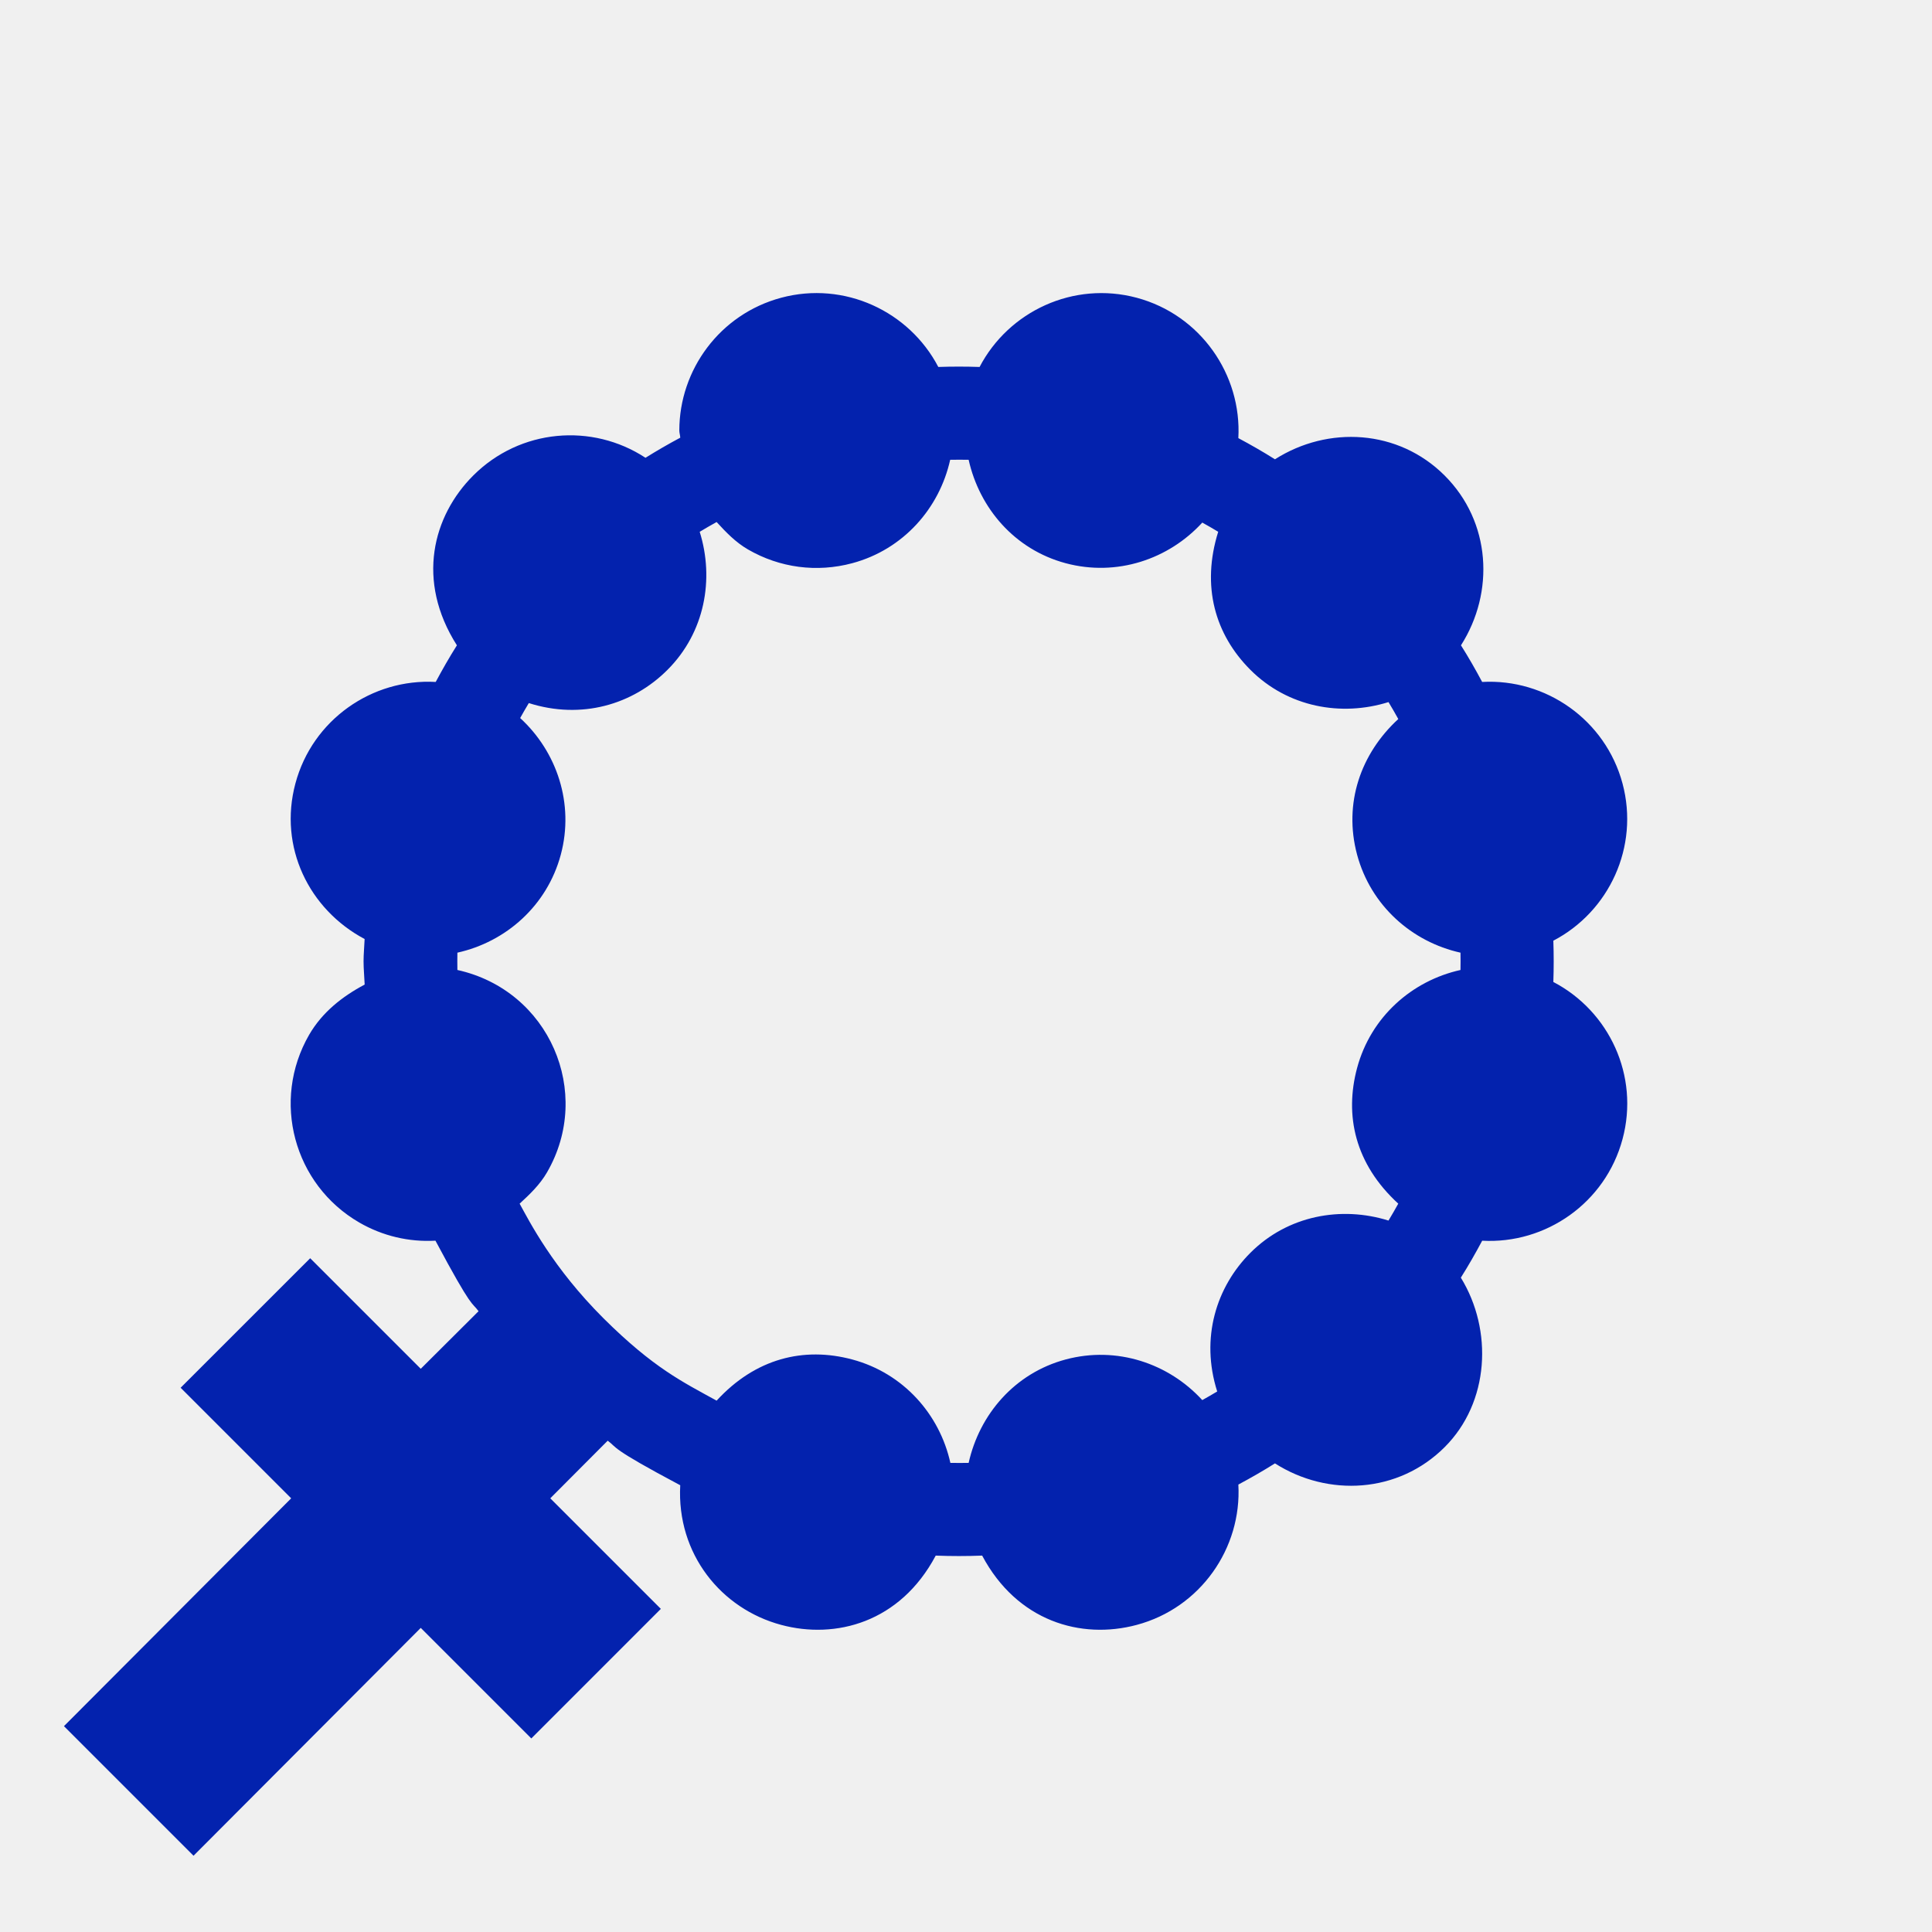
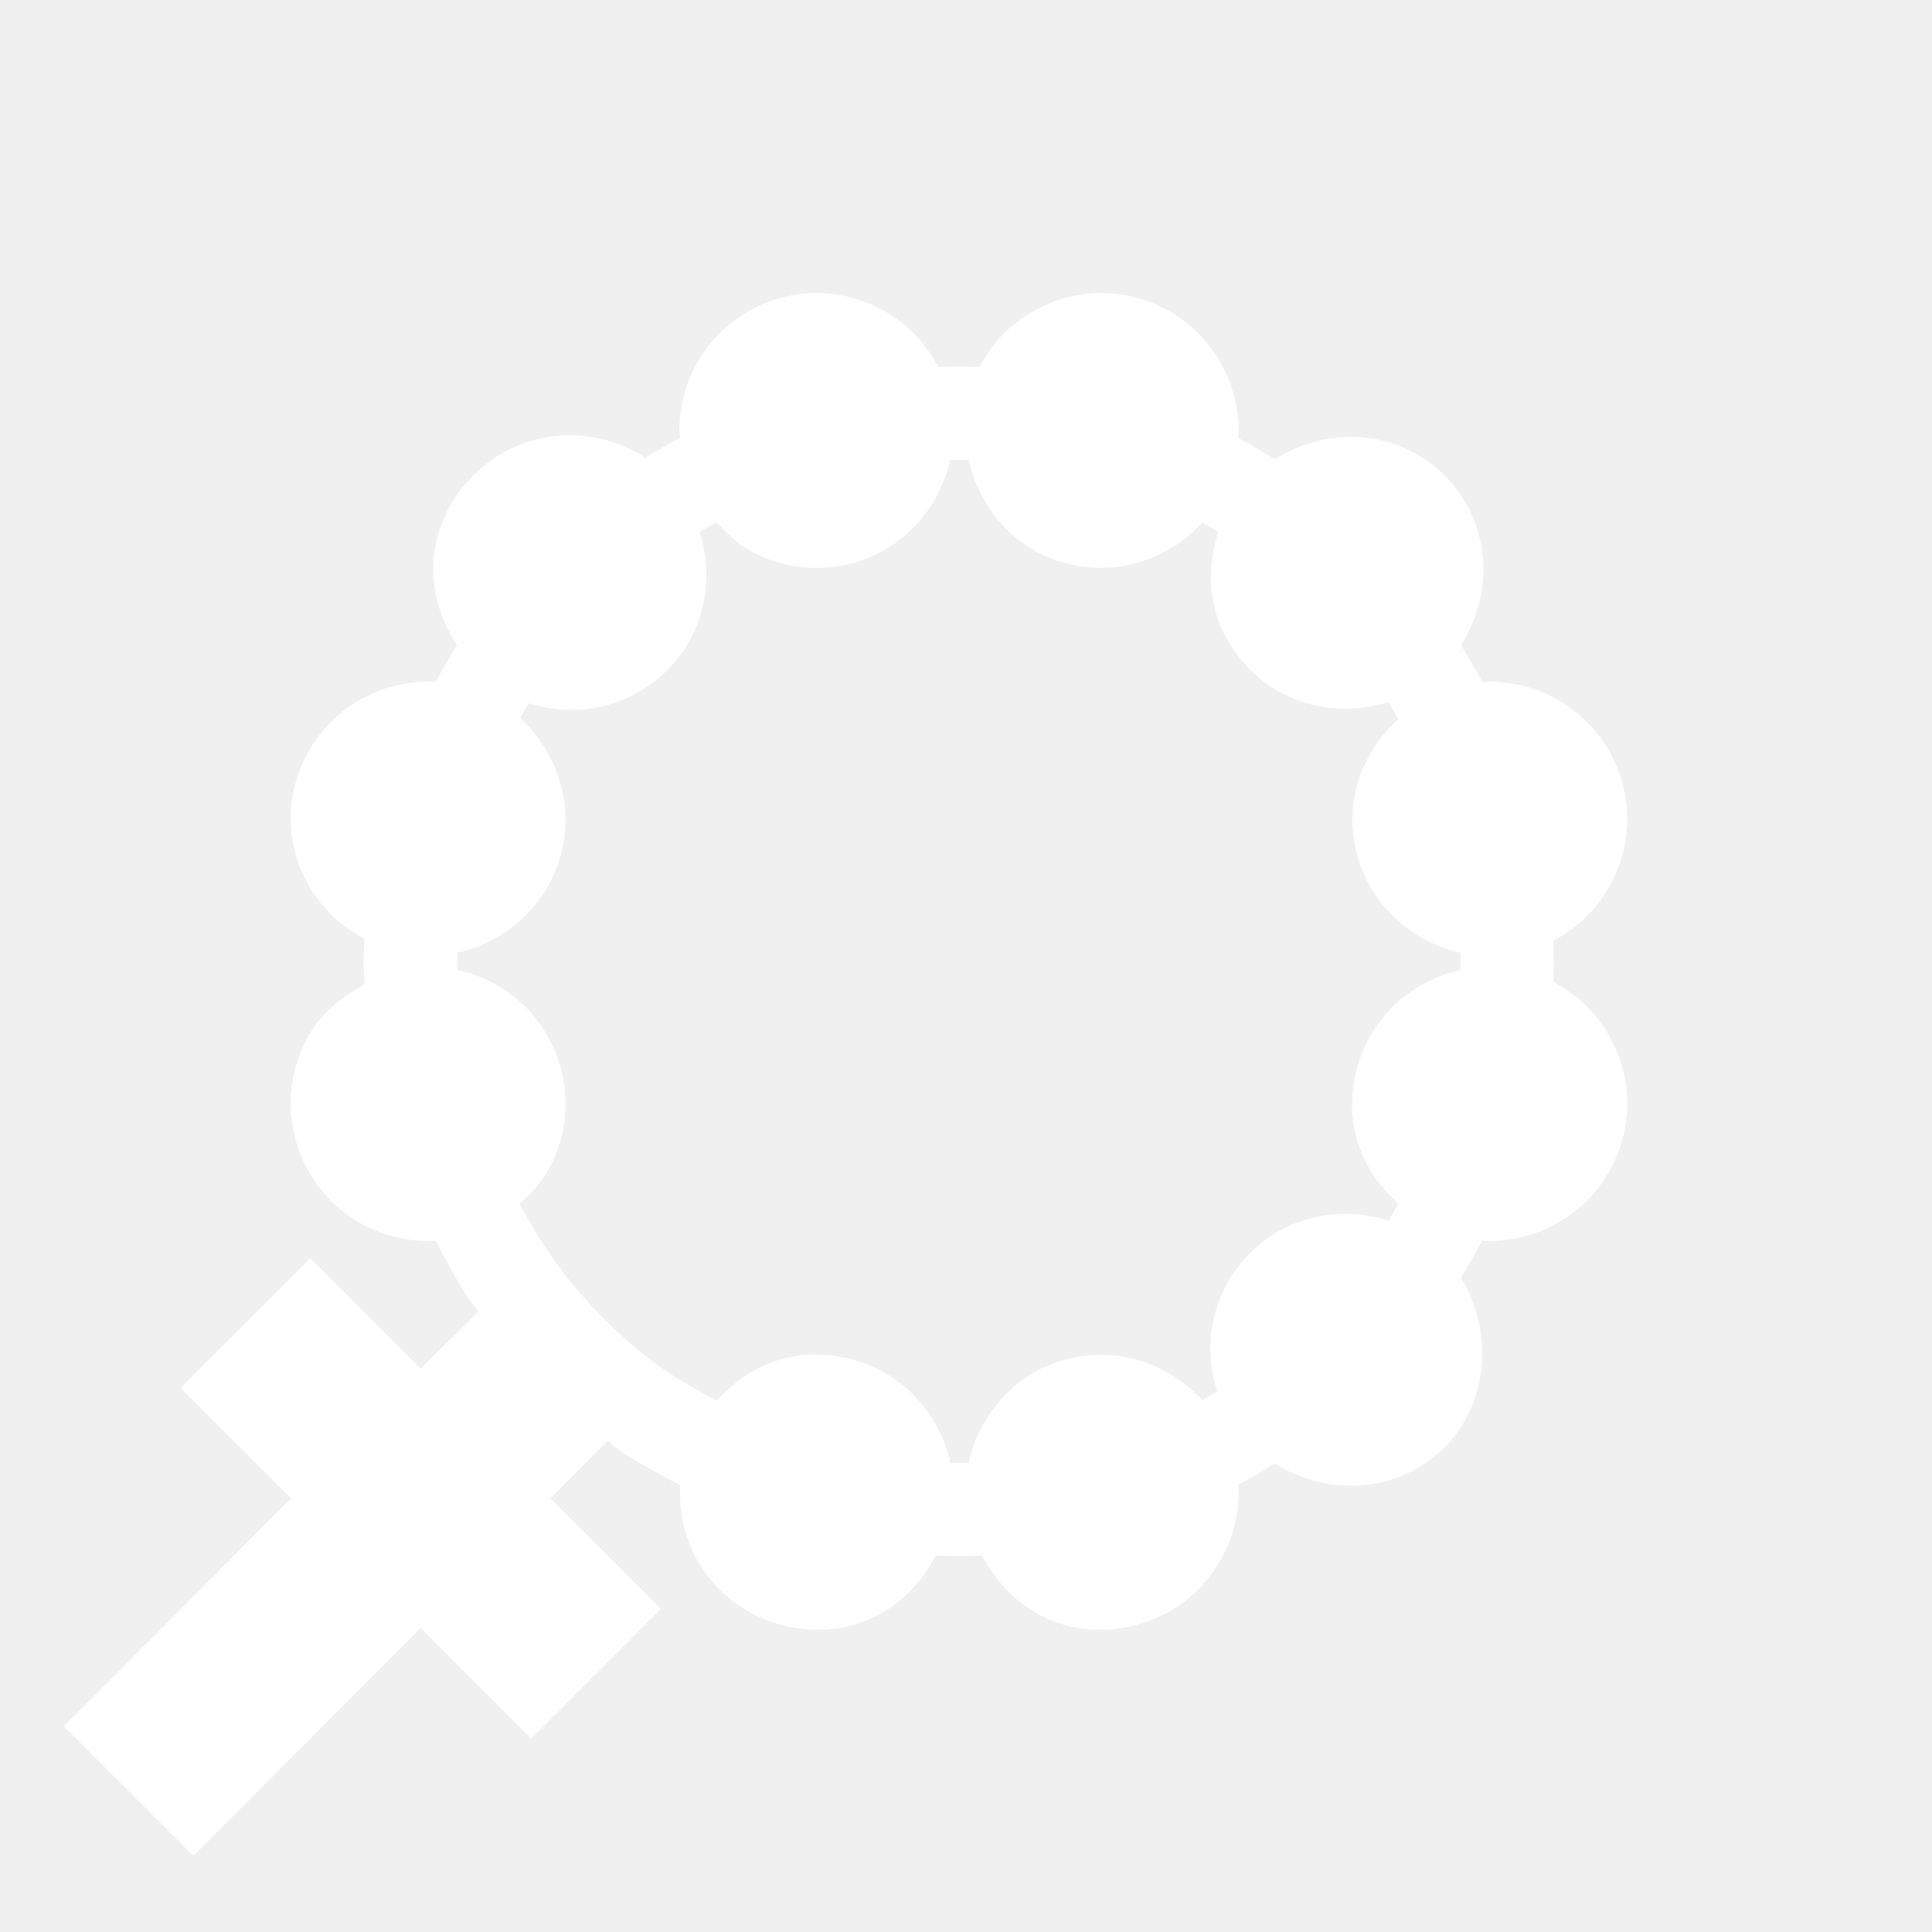
<svg xmlns="http://www.w3.org/2000/svg" viewBox="0 0 512 512" width="512px" height="512px" class="">
  <g transform="matrix(1.23867e-15 0.809161 -0.809161 1.23867e-15 431.242 77.6674)">
-     <path d="m1.531 277.109c5.375 20.082 23.613 33.355 43.477 33.355.777 0 1.574-.273 2.355-.312 2.062 3.875 4.258 7.66 6.582 11.391-11.461 17.461-9.547 41.059 5.828 56.434 13.188 13.188 34.391 18.828 55.594 5.332 3.914 2.469 7.914 4.754 11.992 6.938-1.168 20.824 12.359 40.367 33.266 45.957 20.773 5.566 41.238-4.422 50.93-22.672 2.441.09 4.871.348 7.312.348 2.539 0 5.066-.266 7.605-.363 3.914 7.359 9.086 13.926 16.477 18.203 21.527 12.398 49.02 5.074 61.477-16.477 4.422-7.664 6.41-16.266 5.93-24.91 23.027-12.285 19.957-11.832 23.094-14.117l18.859 18.93-36.207 36.211 42.418 42.434 36.211-36.207 74.621 74.418 42.438-42.438-74.621-74.418 36.207-36.211-42.434-42.422-36.211 36.211-18.871-18.801c2.422-3.301 2.172-.383 14.59-23.758 22.578 1.207 40.5-13.488 45.734-33.055 4.785-17.781-.723-38.949-22.691-50.621.199-5.074.199-10.133 0-15.207 21.512-11.441 27.602-32.355 22.691-50.637-5.586-20.891-25.156-34.438-45.957-33.273-2.18-4.078-4.469-8.07-6.934-11.988 11.074-17.398 9.844-40.414-5.332-55.59-14.641-14.656-38.266-15.875-55.5-5.289-3.953-2.492-7.984-4.793-12.098-6.992 1.16-20.809-12.359-40.352-33.27-45.961-20.758-5.594-41.938 4.395-51.469 22.66-4.512-.156-9.008-.156-13.52 0-9.535-18.266-30.746-28.203-51.48-22.66-20.902 5.613-34.418 25.156-33.262 45.973-4.082 2.176-8.078 4.465-11.996 6.938-17.398-11.078-40.414-9.848-55.594 5.332-15.18 15.176-16.41 38.195-5.332 55.59-2.469 3.918-4.754 7.914-6.934 11.992-20.781-1.16-40.363 12.371-45.973 33.281-5.535 20.707 4.41 41.918 22.668 51.465-.156 4.516-.156 9.008-.004 13.52-18.258 9.543-28.211 30.758-22.668 51.469zm53.07-61.402c15.84-3.543 29.375-15.031 33.867-31.758 4.5-16.773-1.293-33.773-13.301-44.762.977-1.758 1.973-3.492 3.012-5.215 17.879 5.59 33.648 1.02 45.223-10.551 12.246-12.246 15.402-29.742 10.555-45.223 1.832-1.109 3.676-2.172 5.551-3.207 11.301 12.293 27.559 18.012 44.422 13.496 16.746-4.5 28.574-17.996 32.094-33.867 1.895-.035 3.777-.035 5.672 0 3.516 15.867 15.336 29.367 32.105 33.867 15.469 4.145 31.355.77 44.426-13.488 1.871 1.035 3.707 2.098 5.539 3.203-4.844 15.484-1.691 32.984 10.547 45.219 11.168 11.168 27.891 16.449 45.426 10.879.973 1.617 1.906 3.242 2.824 4.891-12.008 10.984-17.801 27.988-13.301 44.758 4.492 16.73 18.023 28.219 33.867 31.758.035 2 .031 3.984 0 5.984-15.883 3.508-29.367 15.363-33.867 32.129-4.281 15.941-.312 31.773 13.484 44.426-6.125 11.094-10.637 20.602-26.941 37.02-16.609 16.645-31.707 24.262-37.578 27.5-3.07-3.348-6.234-6.652-10.281-8.988-26.129-15.109-59.578-.762-66.25 29.371-1.891.031-3.777.031-5.672 0-3.516-15.875-15.344-29.371-32.094-33.867-16.707-4.48-33.734 1.297-44.746 13.309-1.652-.918-3.277-1.859-4.902-2.832 5.477-17.238.52-34.035-10.879-45.414-12.234-12.246-29.73-15.395-45.215-10.555-1.105-1.832-2.172-3.672-3.203-5.543 3.348-3.07 6.652-6.234 8.988-10.281 6.02-10.398 7.617-22.527 4.496-34.145-4.496-16.754-18.004-28.543-33.867-32.066-.031-2.02-.039-4.027 0-6.047zm0 0" data-original="#000000" class="active-path" data-old_color="#000000" fill="#0322AE" />
+     <path d="m1.531 277.109c5.375 20.082 23.613 33.355 43.477 33.355.777 0 1.574-.273 2.355-.312 2.062 3.875 4.258 7.66 6.582 11.391-11.461 17.461-9.547 41.059 5.828 56.434 13.188 13.188 34.391 18.828 55.594 5.332 3.914 2.469 7.914 4.754 11.992 6.938-1.168 20.824 12.359 40.367 33.266 45.957 20.773 5.566 41.238-4.422 50.93-22.672 2.441.09 4.871.348 7.312.348 2.539 0 5.066-.266 7.605-.363 3.914 7.359 9.086 13.926 16.477 18.203 21.527 12.398 49.02 5.074 61.477-16.477 4.422-7.664 6.41-16.266 5.93-24.91 23.027-12.285 19.957-11.832 23.094-14.117l18.859 18.93-36.207 36.211 42.418 42.434 36.211-36.207 74.621 74.418 42.438-42.438-74.621-74.418 36.207-36.211-42.434-42.422-36.211 36.211-18.871-18.801c2.422-3.301 2.172-.383 14.59-23.758 22.578 1.207 40.5-13.488 45.734-33.055 4.785-17.781-.723-38.949-22.691-50.621.199-5.074.199-10.133 0-15.207 21.512-11.441 27.602-32.355 22.691-50.637-5.586-20.891-25.156-34.438-45.957-33.273-2.18-4.078-4.469-8.07-6.934-11.988 11.074-17.398 9.844-40.414-5.332-55.59-14.641-14.656-38.266-15.875-55.5-5.289-3.953-2.492-7.984-4.793-12.098-6.992 1.16-20.809-12.359-40.352-33.27-45.961-20.758-5.594-41.938 4.395-51.469 22.66-4.512-.156-9.008-.156-13.52 0-9.535-18.266-30.746-28.203-51.48-22.66-20.902 5.613-34.418 25.156-33.262 45.973-4.082 2.176-8.078 4.465-11.996 6.938-17.398-11.078-40.414-9.848-55.594 5.332-15.18 15.176-16.41 38.195-5.332 55.59-2.469 3.918-4.754 7.914-6.934 11.992-20.781-1.16-40.363 12.371-45.973 33.281-5.535 20.707 4.41 41.918 22.668 51.465-.156 4.516-.156 9.008-.004 13.52-18.258 9.543-28.211 30.758-22.668 51.469zm53.07-61.402c15.84-3.543 29.375-15.031 33.867-31.758 4.5-16.773-1.293-33.773-13.301-44.762.977-1.758 1.973-3.492 3.012-5.215 17.879 5.59 33.648 1.02 45.223-10.551 12.246-12.246 15.402-29.742 10.555-45.223 1.832-1.109 3.676-2.172 5.551-3.207 11.301 12.293 27.559 18.012 44.422 13.496 16.746-4.5 28.574-17.996 32.094-33.867 1.895-.035 3.777-.035 5.672 0 3.516 15.867 15.336 29.367 32.105 33.867 15.469 4.145 31.355.77 44.426-13.488 1.871 1.035 3.707 2.098 5.539 3.203-4.844 15.484-1.691 32.984 10.547 45.219 11.168 11.168 27.891 16.449 45.426 10.879.973 1.617 1.906 3.242 2.824 4.891-12.008 10.984-17.801 27.988-13.301 44.758 4.492 16.73 18.023 28.219 33.867 31.758.035 2 .031 3.984 0 5.984-15.883 3.508-29.367 15.363-33.867 32.129-4.281 15.941-.312 31.773 13.484 44.426-6.125 11.094-10.637 20.602-26.941 37.02-16.609 16.645-31.707 24.262-37.578 27.5-3.07-3.348-6.234-6.652-10.281-8.988-26.129-15.109-59.578-.762-66.25 29.371-1.891.031-3.777.031-5.672 0-3.516-15.875-15.344-29.371-32.094-33.867-16.707-4.48-33.734 1.297-44.746 13.309-1.652-.918-3.277-1.859-4.902-2.832 5.477-17.238.52-34.035-10.879-45.414-12.234-12.246-29.73-15.395-45.215-10.555-1.105-1.832-2.172-3.672-3.203-5.543 3.348-3.07 6.652-6.234 8.988-10.281 6.02-10.398 7.617-22.527 4.496-34.145-4.496-16.754-18.004-28.543-33.867-32.066-.031-2.02-.039-4.027 0-6.047zm0 0" data-original="#000000" class="active-path" data-old_color="#000000" fill="#ffffff" />
  </g>
</svg>
